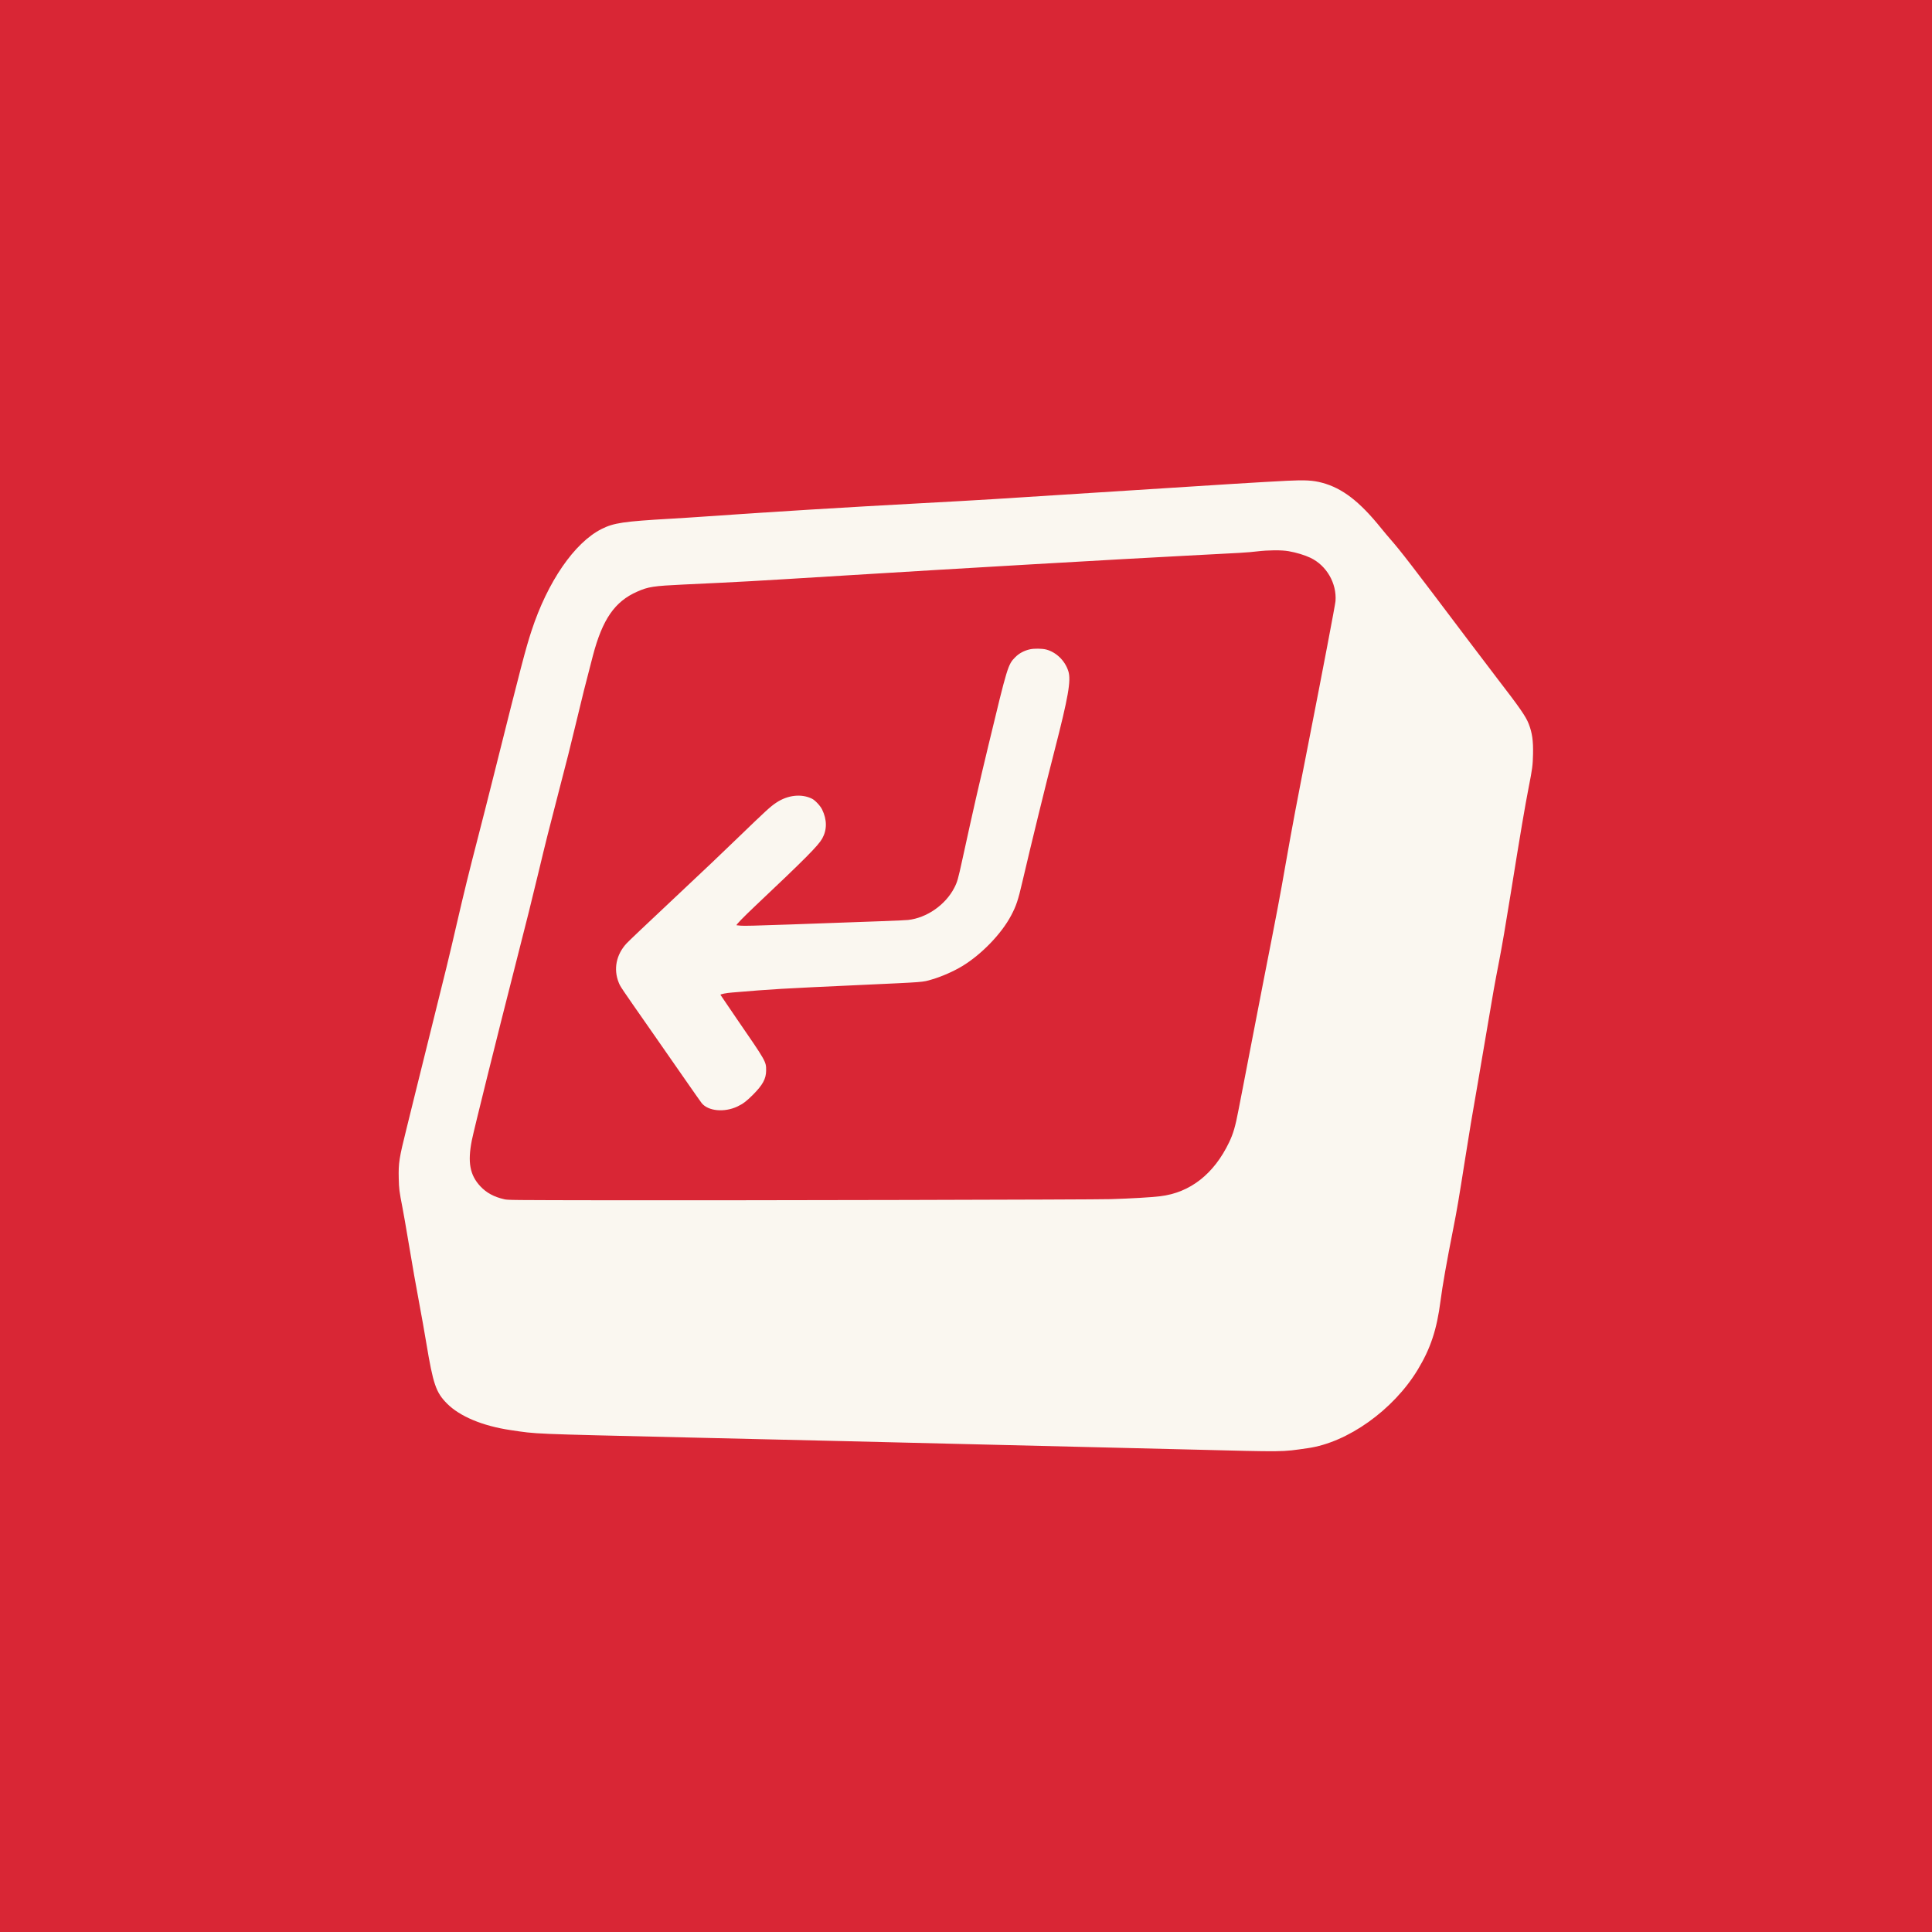
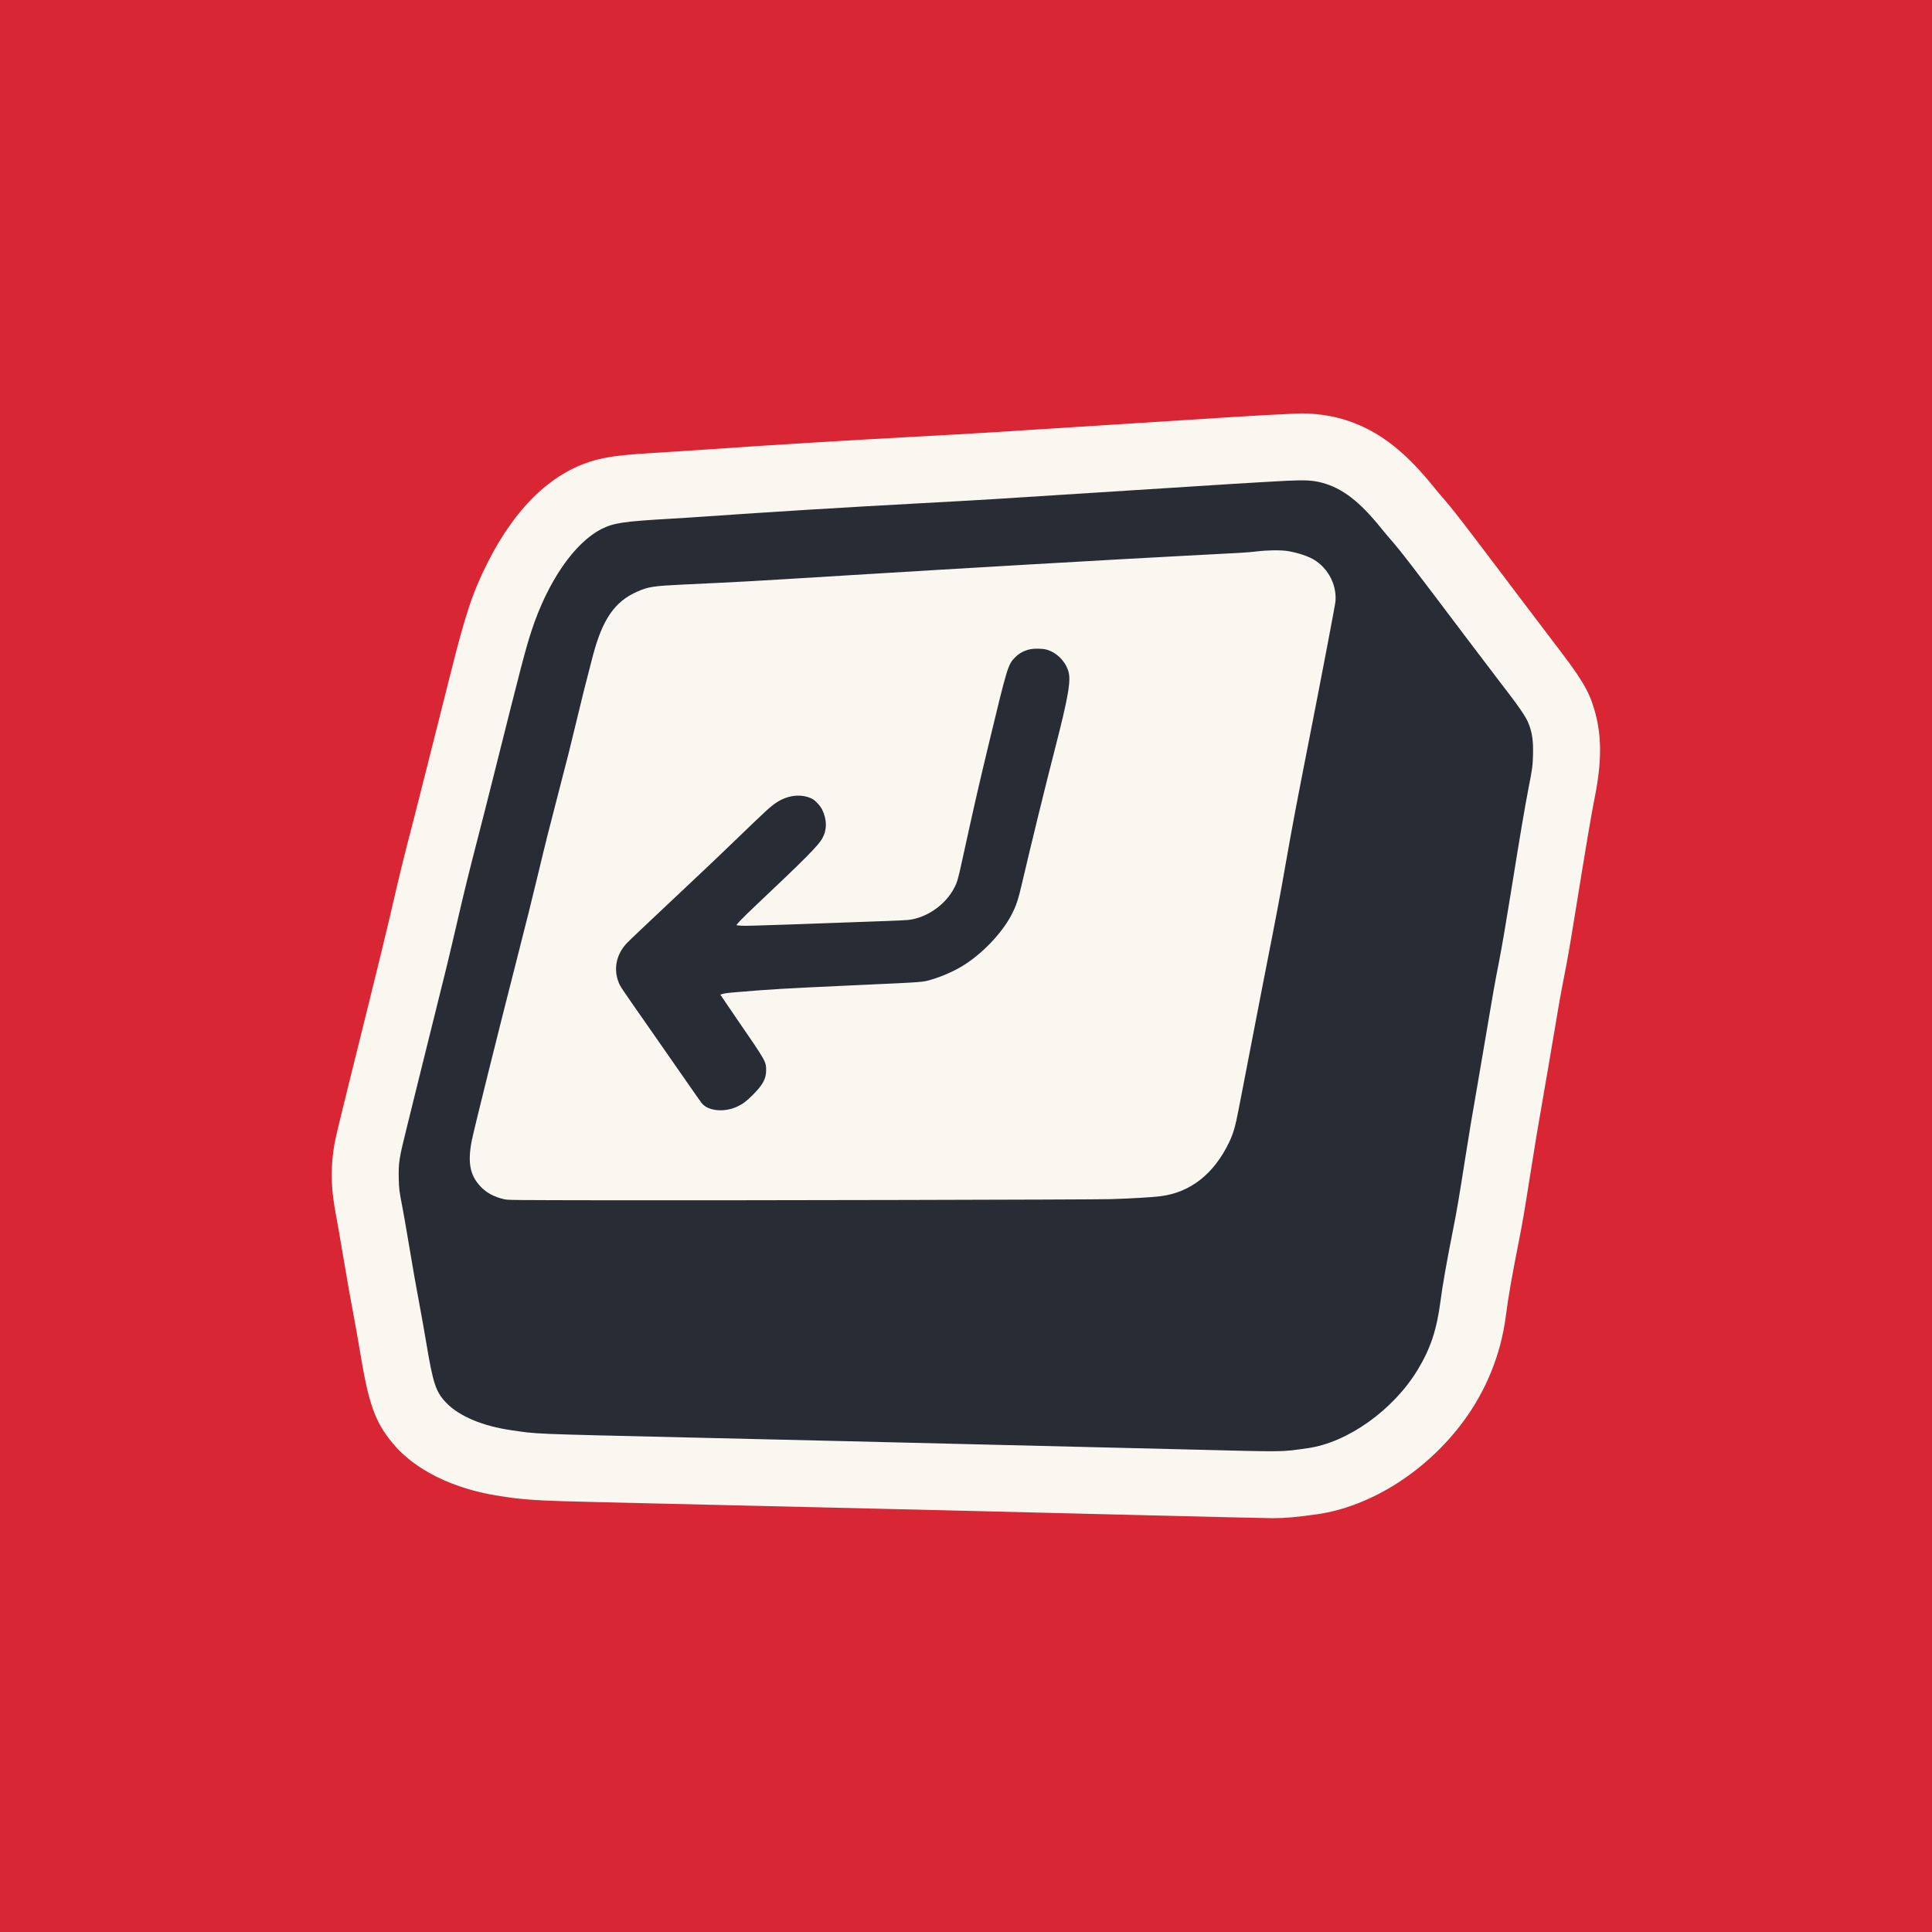
<svg xmlns="http://www.w3.org/2000/svg" viewBox="0 0 1748 1748" width="1748" height="1748">
  <rect width="1748" height="1748" rx="0" fill="#D92635" />
  <g transform="translate(300.00,373.90) scale(0.36765) translate(0,2720) scale(0.1,-0.1)">
-     <path fill="#D92635" d="M22770 23800 c-240 -28 -347 -34 -1735 -105 -1478 -76 -5712 -321 -8360 -485 -2515 -155 -2466 -152 -4015 -225 -739 -35 -866 -54 -1139 -175 -552 -242 -854 -679 -1090 -1575 -174 -663 -272 -1053 -421 -1680 -135 -565 -206 -847 -440 -1745 -217 -832 -310 -1204 -475 -1895 -151 -633 -301 -1236 -585 -2345 -432 -1689 -1008 -4008 -1059 -4265 -106 -538 -48 -854 211 -1130 149 -159 332 -259 584 -317 99 -22 99 -22 2679 -26 3315 -4 11859 15 12250 28 494 15 994 44 1215 71 739 88 1326 548 1700 1332 99 207 153 392 225 772 20 105 72 370 115 590 44 220 129 663 190 985 61 322 198 1031 305 1575 359 1829 408 2087 555 2929 180 1019 250 1390 576 3051 328 1670 643 3324 650 3412 33 440 -221 878 -619 1067 -361 171 -775 220 -1317 156z m-5185 -2414 c251 -66 466 -277 547 -536 70 -224 -3 -639 -338 -1940 -205 -792 -582 -2331 -795 -3245 -104 -449 -151 -590 -276 -825 -237 -449 -726 -956 -1200 -1244 -214 -130 -510 -260 -751 -330 -237 -69 -144 -62 -1762 -136 -2000 -92 -2124 -99 -3150 -185 -150 -12 -290 -40 -290 -57 0 -3 181 -269 401 -590 726 -1055 724 -1051 723 -1273 -1 -203 -83 -354 -324 -596 -155 -156 -246 -225 -384 -290 -323 -151 -718 -113 -878 84 -19 23 -193 272 -388 552 -194 281 -594 855 -889 1277 -717 1027 -725 1037 -765 1139 -133 330 -61 687 193 962 60 64 443 428 1246 1182 760 714 1033 973 1475 1400 723 698 816 783 962 881 283 190 623 227 883 97 77 -39 202 -173 246 -263 123 -252 124 -499 4 -715 -98 -175 -411 -491 -1646 -1657 -310 -293 -488 -478 -462 -478 4 0 50 -5 102 -10 73 -8 353 -1 1235 30 2112 74 2791 100 2882 110 460 50 921 371 1137 789 76 147 93 207 202 706 321 1470 464 2090 878 3790 156 641 239 920 310 1045 86 154 279 288 474 331 105 23 301 20 398 -5z" />
-     <path fill="#FAF7F0" d="M23520 25539 c-670 -34 -1560 -89 -4275 -264 -2993 -193 -3250 -209 -4755 -290 -1840 -99 -3770 -218 -5286 -325 -232 -17 -616 -41 -855 -55 -1165 -67 -1406 -103 -1704 -253 -668 -336 -1331 -1300 -1725 -2507 -147 -451 -239 -802 -915 -3500 -139 -555 -319 -1264 -400 -1575 -221 -853 -347 -1366 -520 -2115 -187 -812 -286 -1219 -649 -2670 -151 -605 -316 -1269 -366 -1475 -50 -206 -149 -609 -221 -895 -188 -754 -205 -861 -196 -1248 6 -253 13 -314 91 -713 25 -127 88 -487 140 -800 127 -756 179 -1050 281 -1599 48 -253 122 -671 165 -930 170 -1023 238 -1220 510 -1495 313 -316 877 -552 1566 -654 666 -99 434 -89 4344 -181 1053 -25 2784 -65 3845 -90 1956 -46 4648 -111 8503 -206 2435 -61 2253 -63 2922 32 984 138 2108 939 2708 1929 317 524 471 987 562 1694 48 374 148 942 315 1786 90 454 138 739 290 1705 108 687 172 1069 309 1850 52 297 156 907 231 1355 148 883 188 1106 295 1655 71 365 162 893 290 1690 237 1476 352 2151 441 2605 88 445 100 536 106 815 7 325 -21 521 -106 740 -70 183 -222 401 -776 1120 -127 165 -453 595 -725 955 -1398 1854 -1644 2173 -1894 2459 -61 69 -167 196 -236 281 -530 659 -956 987 -1455 1120 -220 59 -420 71 -855 49z m30 -1733 c193 -34 392 -94 537 -162 398 -189 652 -627 619 -1067 -7 -88 -322 -1742 -650 -3412 -326 -1661 -396 -2032 -576 -3051 -147 -842 -196 -1100 -555 -2929 -107 -544 -244 -1253 -305 -1575 -61 -322 -146 -765 -190 -985 -43 -220 -95 -485 -115 -590 -72 -380 -126 -565 -225 -772 -374 -784 -961 -1244 -1700 -1332 -221 -27 -721 -56 -1215 -71 -391 -13 -8935 -32 -12250 -28 -2580 4 -2580 4 -2679 26 -252 58 -435 158 -584 317 -259 276 -317 592 -211 1130 51 257 627 2576 1059 4265 284 1109 434 1712 585 2345 165 691 258 1063 475 1895 234 898 305 1180 440 1745 149 627 247 1017 421 1680 236 896 538 1333 1090 1575 273 121 400 140 1139 175 1549 73 1500 70 4015 225 2648 164 6882 409 8360 485 1388 71 1495 77 1735 105 286 34 602 36 780 6z M17187 21391 c-143 -32 -266 -97 -363 -195 -179 -180 -192 -225 -659 -2166 -252 -1048 -365 -1547 -640 -2805 -109 -499 -126 -559 -202 -706 -216 -418 -677 -739 -1137 -789 -91 -10 -770 -36 -2882 -110 -882 -31 -1162 -38 -1235 -30 -52 5 -98 10 -102 10 -26 0 152 185 462 478 1235 1166 1548 1482 1646 1657 120 216 119 463 -4 715 -44 90 -169 224 -246 263 -260 130 -600 93 -883 -97 -146 -98 -239 -183 -962 -881 -442 -427 -715 -686 -1475 -1400 -803 -754 -1186 -1118 -1246 -1182 -254 -275 -326 -632 -193 -962 40 -102 48 -112 765 -1139 295 -422 695 -996 889 -1277 195 -280 369 -529 388 -552 160 -197 555 -235 878 -84 138 65 229 134 384 290 241 242 323 393 324 596 1 222 3 218 -723 1273 -220 321 -401 587 -401 590 0 17 140 45 290 57 1026 86 1150 93 3150 185 1618 74 1525 67 1762 136 241 70 537 200 751 330 474 288 963 795 1200 1244 125 235 172 376 276 825 213 914 590 2453 795 3245 335 1301 408 1716 338 1940 -81 259 -296 470 -547 536 -97 25 -293 28 -398 5z" />
+     <path fill="#FAF7F0" d="M23780 27194 c-30 -2 -163 -8 -295 -14 -617 -28 -1359 -73 -4335 -265 -2834 -183 -3343 -214 -4660 -285 -1872 -101 -3665 -210 -5240 -320 -316 -22 -766 -52 -1000 -65 -978 -57 -1362 -98 -1695 -181 -1079 -268 -2006 -1134 -2715 -2539 -365 -722 -544 -1258 -920 -2760 -374 -1490 -824 -3270 -908 -3595 -242 -925 -340 -1326 -567 -2315 -69 -302 -314 -1308 -544 -2235 -828 -3331 -823 -3309 -861 -3610 -65 -512 -45 -949 70 -1551 28 -145 106 -595 174 -999 137 -808 162 -947 272 -1535 41 -220 106 -591 145 -825 213 -1291 369 -1726 809 -2255 525 -632 1447 -1096 2529 -1275 695 -114 946 -130 2671 -170 701 -17 2429 -57 3840 -90 3923 -92 5094 -120 9355 -226 1672 -42 3135 -76 3250 -76 305 0 619 28 1100 97 1325 192 2691 1060 3597 2285 562 760 922 1650 1043 2575 66 505 141 937 315 1820 102 517 139 735 285 1660 128 812 191 1189 334 2006 60 344 167 965 236 1380 145 866 170 1010 260 1469 94 480 139 734 270 1545 292 1803 404 2467 490 2900 179 893 175 1539 -11 2170 -139 471 -317 763 -1016 1670 -144 187 -545 716 -891 1175 -1370 1816 -1545 2042 -1842 2385 -66 77 -159 187 -205 245 -776 962 -1471 1466 -2344 1695 -291 77 -732 125 -996 109z" />
+     <path fill="#FAF7F0" d="M22770 23800 c-240 -28 -347 -34 -1735 -105 -1478 -76 -5712 -321 -8360 -485 -2515 -155 -2466 -152 -4015 -225 -739 -35 -866 -54 -1139 -175 -552 -242 -854 -679 -1090 -1575 -174 -663 -272 -1053 -421 -1680 -135 -565 -206 -847 -440 -1745 -217 -832 -310 -1204 -475 -1895 -151 -633 -301 -1236 -585 -2345 -432 -1689 -1008 -4008 -1059 -4265 -106 -538 -48 -854 211 -1130 149 -159 332 -259 584 -317 99 -22 99 -22 2679 -26 3315 -4 11859 15 12250 28 494 15 994 44 1215 71 739 88 1326 548 1700 1332 99 207 153 392 225 772 20 105 72 370 115 590 44 220 129 663 190 985 61 322 198 1031 305 1575 359 1829 408 2087 555 2929 180 1019 250 1390 576 3051 328 1670 643 3324 650 3412 33 440 -221 878 -619 1067 -361 171 -775 220 -1317 156z m-5185 -2414 c251 -66 466 -277 547 -536 70 -224 -3 -639 -338 -1940 -205 -792 -582 -2331 -795 -3245 -104 -449 -151 -590 -276 -825 -237 -449 -726 -956 -1200 -1244 -214 -130 -510 -260 -751 -330 -237 -69 -144 -62 -1762 -136 -2000 -92 -2124 -99 -3150 -185 -150 -12 -290 -40 -290 -57 0 -3 181 -269 401 -590 726 -1055 724 -1051 723 -1273 -1 -203 -83 -354 -324 -596 -155 -156 -246 -225 -384 -290 -323 -151 -718 -113 -878 84 -19 23 -193 272 -388 552 -194 281 -594 855 -889 1277 -717 1027 -725 1037 -765 1139 -133 330 -61 687 193 962 60 64 443 428 1246 1182 760 714 1033 973 1475 1400 723 698 816 783 962 881 283 190 623 227 883 97 77 -39 202 -173 246 -263 123 -252 124 -499 4 -715 -98 -175 -411 -491 -1646 -1657 -310 -293 -488 -478 -462 -478 4 0 50 -5 102 -10 73 -8 353 -1 1235 30 2112 74 2791 100 2882 110 460 50 921 371 1137 789 76 147 93 207 202 706 321 1470 464 2090 878 3790 156 641 239 920 310 1045 86 154 279 288 474 331 105 23 301 20 398 -5z" />
+     <path fill="#272C35" d="M23520 25539 c-670 -34 -1560 -89 -4275 -264 -2993 -193 -3250 -209 -4755 -290 -1840 -99 -3770 -218 -5286 -325 -232 -17 -616 -41 -855 -55 -1165 -67 -1406 -103 -1704 -253 -668 -336 -1331 -1300 -1725 -2507 -147 -451 -239 -802 -915 -3500 -139 -555 -319 -1264 -400 -1575 -221 -853 -347 -1366 -520 -2115 -187 -812 -286 -1219 -649 -2670 -151 -605 -316 -1269 -366 -1475 -50 -206 -149 -609 -221 -895 -188 -754 -205 -861 -196 -1248 6 -253 13 -314 91 -713 25 -127 88 -487 140 -800 127 -756 179 -1050 281 -1599 48 -253 122 -671 165 -930 170 -1023 238 -1220 510 -1495 313 -316 877 -552 1566 -654 666 -99 434 -89 4344 -181 1053 -25 2784 -65 3845 -90 1956 -46 4648 -111 8503 -206 2435 -61 2253 -63 2922 32 984 138 2108 939 2708 1929 317 524 471 987 562 1694 48 374 148 942 315 1786 90 454 138 739 290 1705 108 687 172 1069 309 1850 52 297 156 907 231 1355 148 883 188 1106 295 1655 71 365 162 893 290 1690 237 1476 352 2151 441 2605 88 445 100 536 106 815 7 325 -21 521 -106 740 -70 183 -222 401 -776 1120 -127 165 -453 595 -725 955 -1398 1854 -1644 2173 -1894 2459 -61 69 -167 196 -236 281 -530 659 -956 987 -1455 1120 -220 59 -420 71 -855 49z m30 -1733 c193 -34 392 -94 537 -162 398 -189 652 -627 619 -1067 -7 -88 -322 -1742 -650 -3412 -326 -1661 -396 -2032 -576 -3051 -147 -842 -196 -1100 -555 -2929 -107 -544 -244 -1253 -305 -1575 -61 -322 -146 -765 -190 -985 -43 -220 -95 -485 -115 -590 -72 -380 -126 -565 -225 -772 -374 -784 -961 -1244 -1700 -1332 -221 -27 -721 -56 -1215 -71 -391 -13 -8935 -32 -12250 -28 -2580 4 -2580 4 -2679 26 -252 58 -435 158 -584 317 -259 276 -317 592 -211 1130 51 257 627 2576 1059 4265 284 1109 434 1712 585 2345 165 691 258 1063 475 1895 234 898 305 1180 440 1745 149 627 247 1017 421 1680 236 896 538 1333 1090 1575 273 121 400 140 1139 175 1549 73 1500 70 4015 225 2648 164 6882 409 8360 485 1388 71 1495 77 1735 105 286 34 602 36 780 6z M17187 21391 c-143 -32 -266 -97 -363 -195 -179 -180 -192 -225 -659 -2166 -252 -1048 -365 -1547 -640 -2805 -109 -499 -126 -559 -202 -706 -216 -418 -677 -739 -1137 -789 -91 -10 -770 -36 -2882 -110 -882 -31 -1162 -38 -1235 -30 -52 5 -98 10 -102 10 -26 0 152 185 462 478 1235 1166 1548 1482 1646 1657 120 216 119 463 -4 715 -44 90 -169 224 -246 263 -260 130 -600 93 -883 -97 -146 -98 -239 -183 -962 -881 -442 -427 -715 -686 -1475 -1400 -803 -754 -1186 -1118 -1246 -1182 -254 -275 -326 -632 -193 -962 40 -102 48 -112 765 -1139 295 -422 695 -996 889 -1277 195 -280 369 -529 388 -552 160 -197 555 -235 878 -84 138 65 229 134 384 290 241 242 323 393 324 596 1 222 3 218 -723 1273 -220 321 -401 587 -401 590 0 17 140 45 290 57 1026 86 1150 93 3150 185 1618 74 1525 67 1762 136 241 70 537 200 751 330 474 288 963 795 1200 1244 125 235 172 376 276 825 213 914 590 2453 795 3245 335 1301 408 1716 338 1940 -81 259 -296 470 -547 536 -97 25 -293 28 -398 5z" />
  </g>
</svg>
